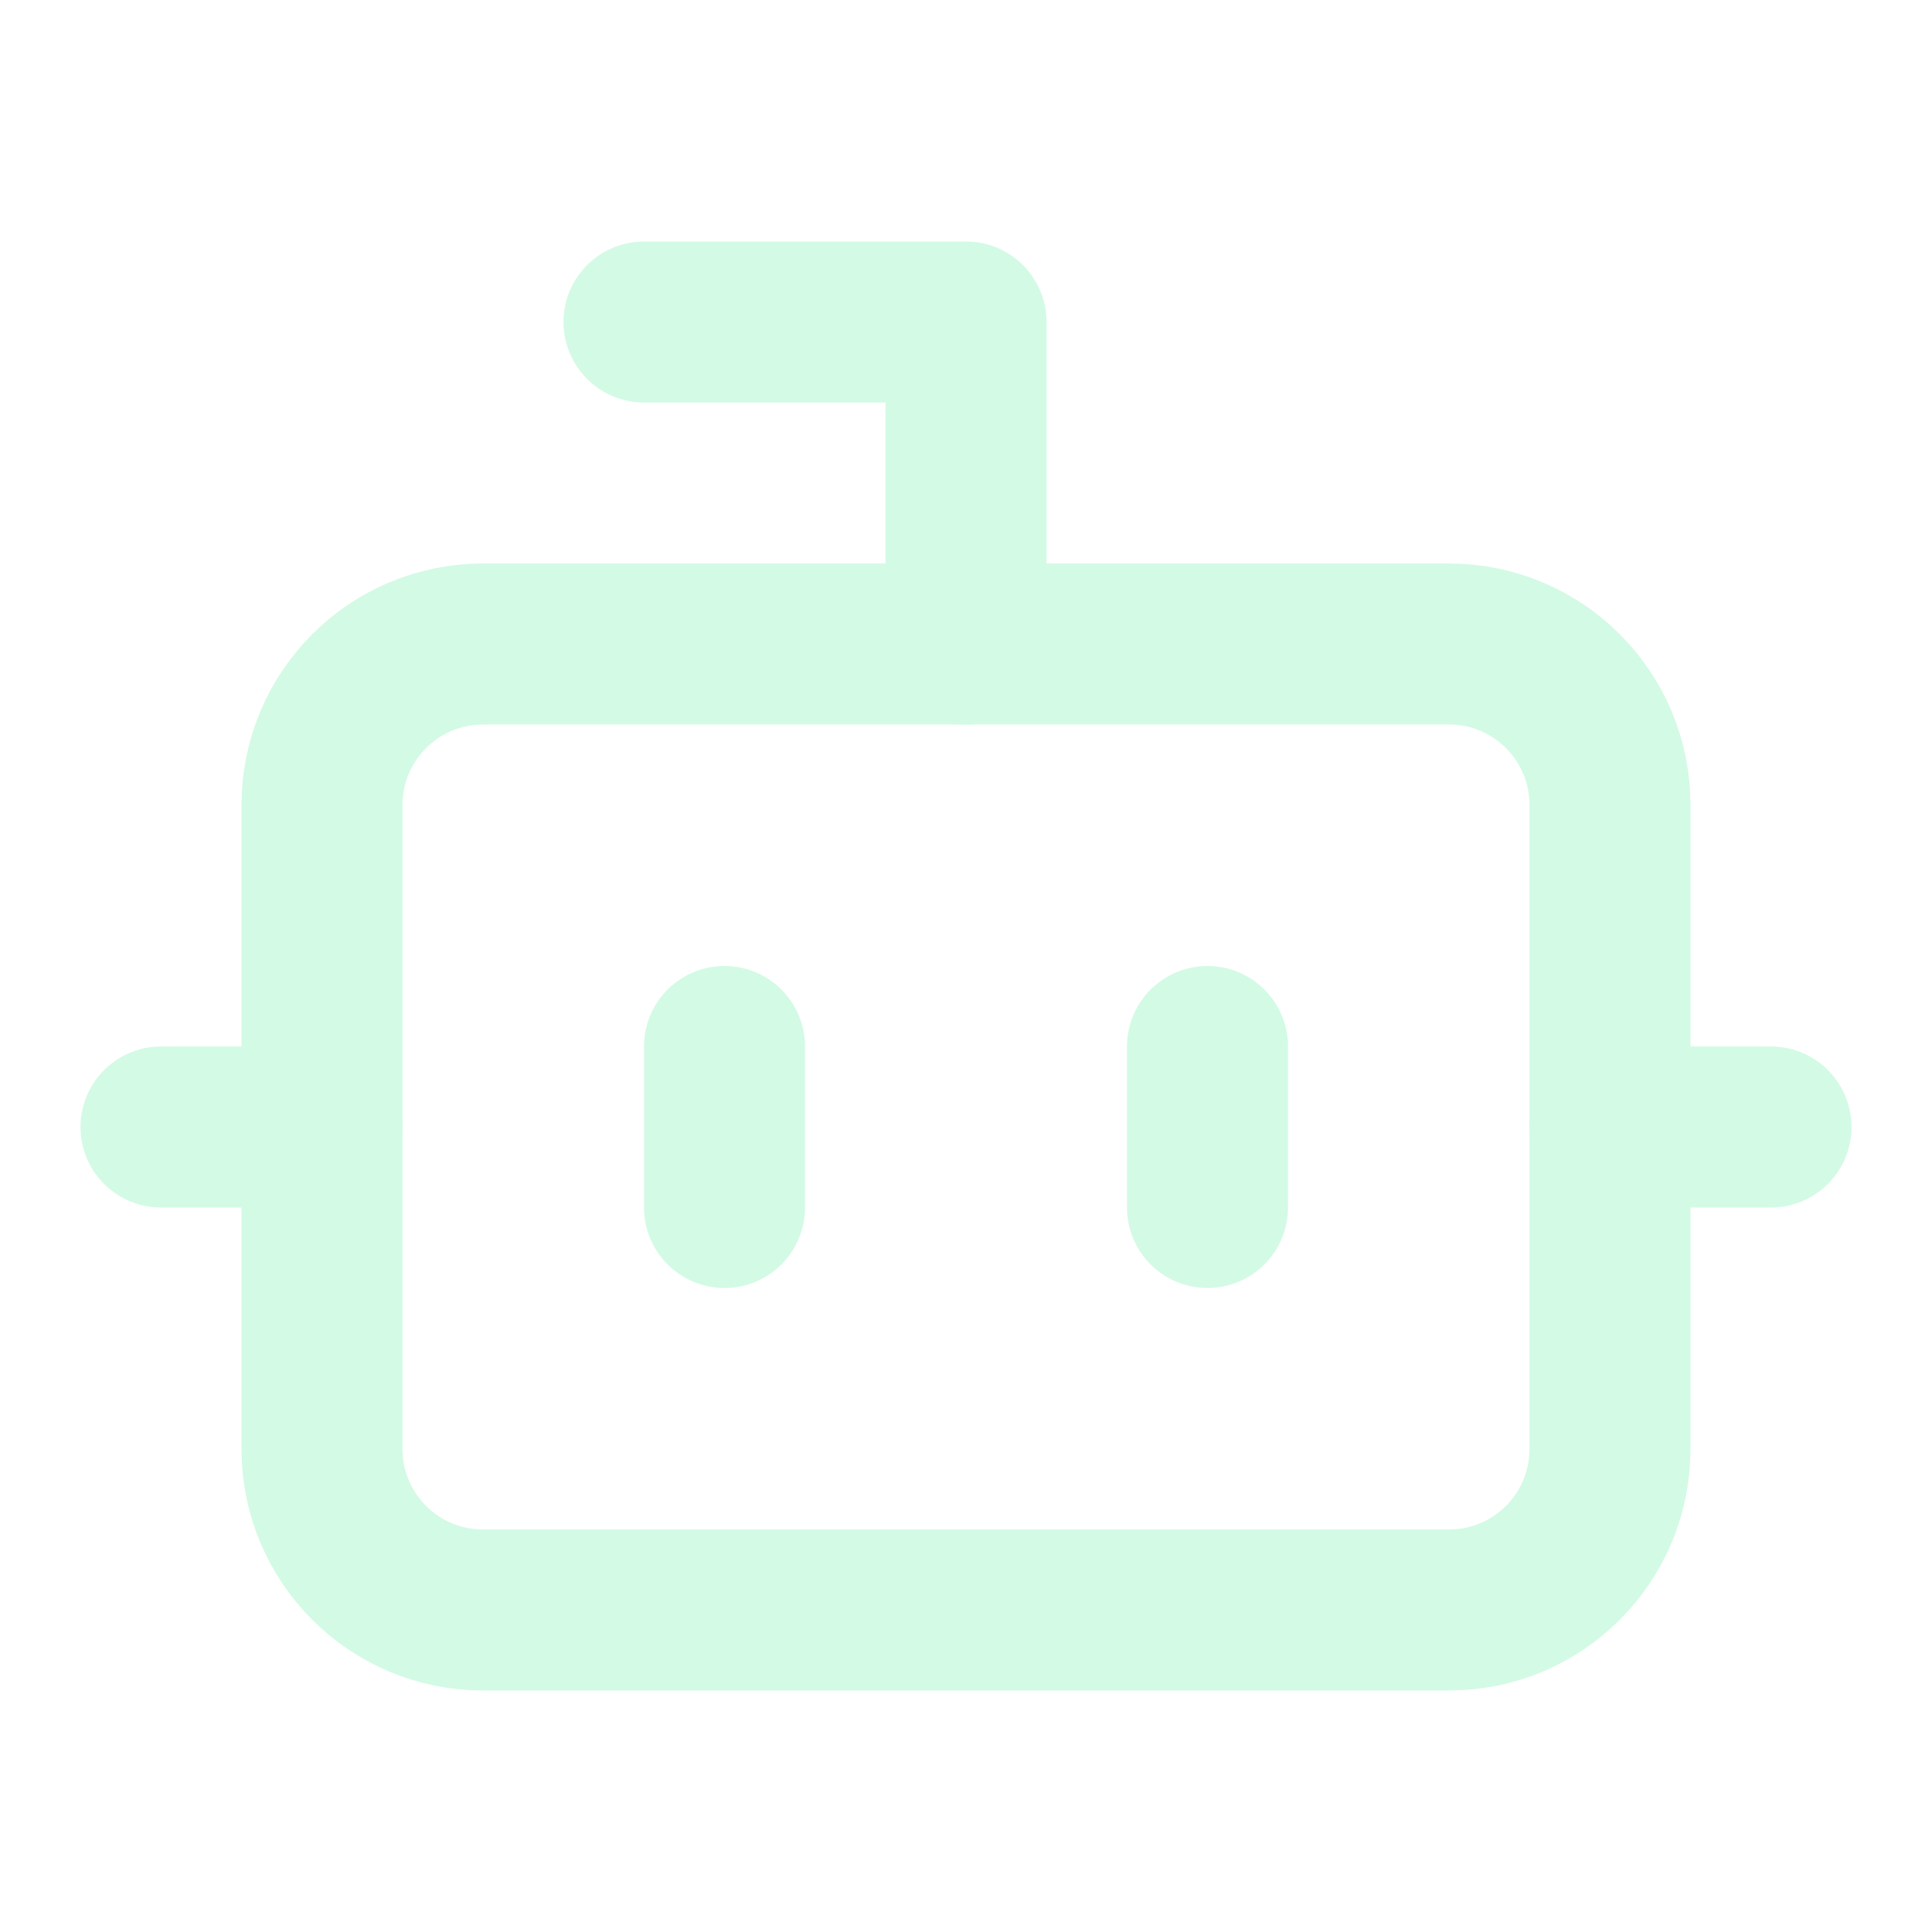
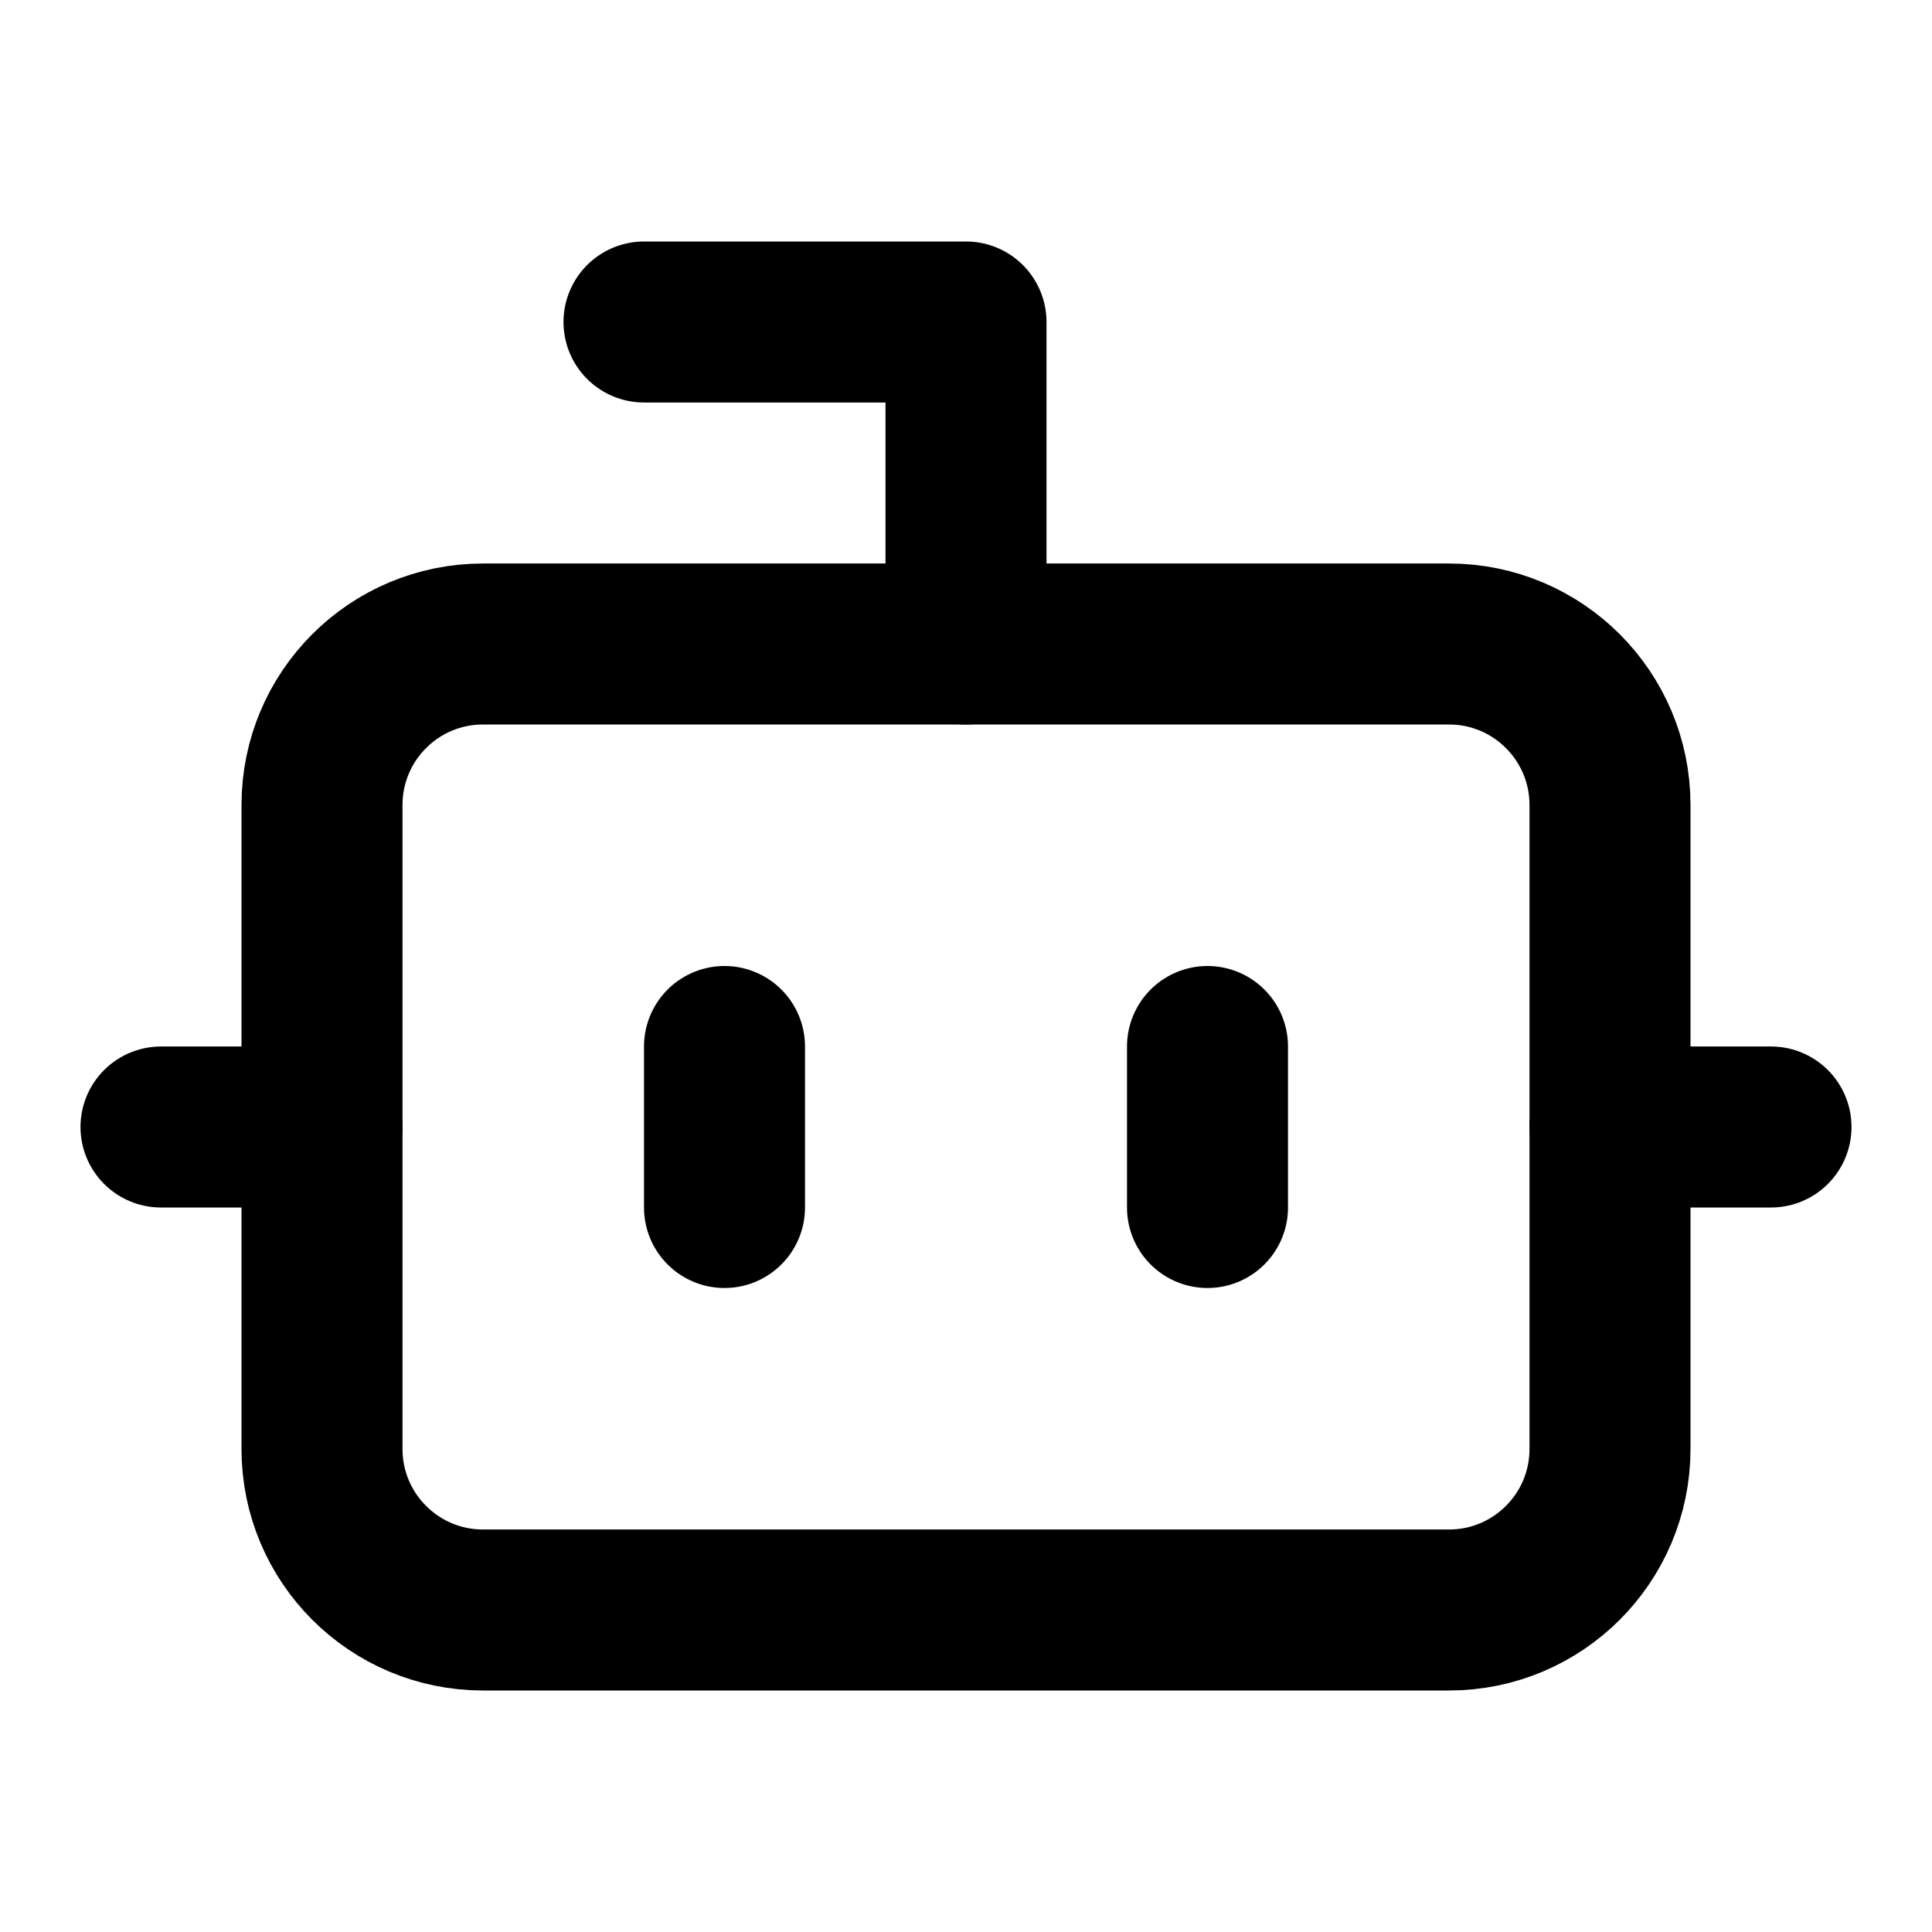
- <svg xmlns="http://www.w3.org/2000/svg" width="24" height="24" viewBox="0 0 24 24" fill="none" stroke="#d3fae5" stroke-width="2" stroke-linecap="round" stroke-linejoin="round" class="lucide lucide-bot-icon lucide-bot">
+ <svg xmlns="http://www.w3.org/2000/svg" width="24" height="24" viewBox="0 0 24 24" fill="none" stroke="#000000" stroke-width="2" stroke-linecap="round" stroke-linejoin="round" class="lucide lucide-bot-icon lucide-bot">
  <path d="M12 8V4H8" />
  <rect width="16" height="12" x="4" y="8" rx="2" />
  <path d="M2 14h2" />
  <path d="M20 14h2" />
  <path d="M15 13v2" />
  <path d="M9 13v2" />
</svg>
